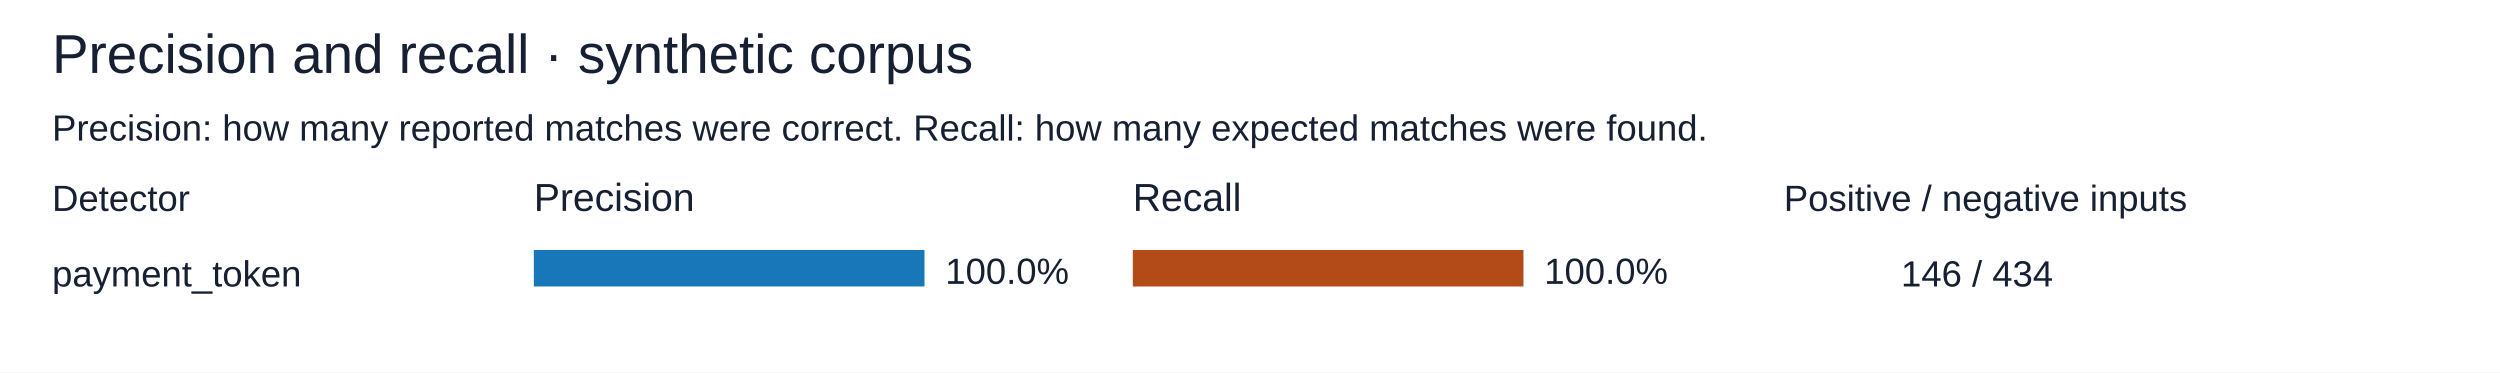
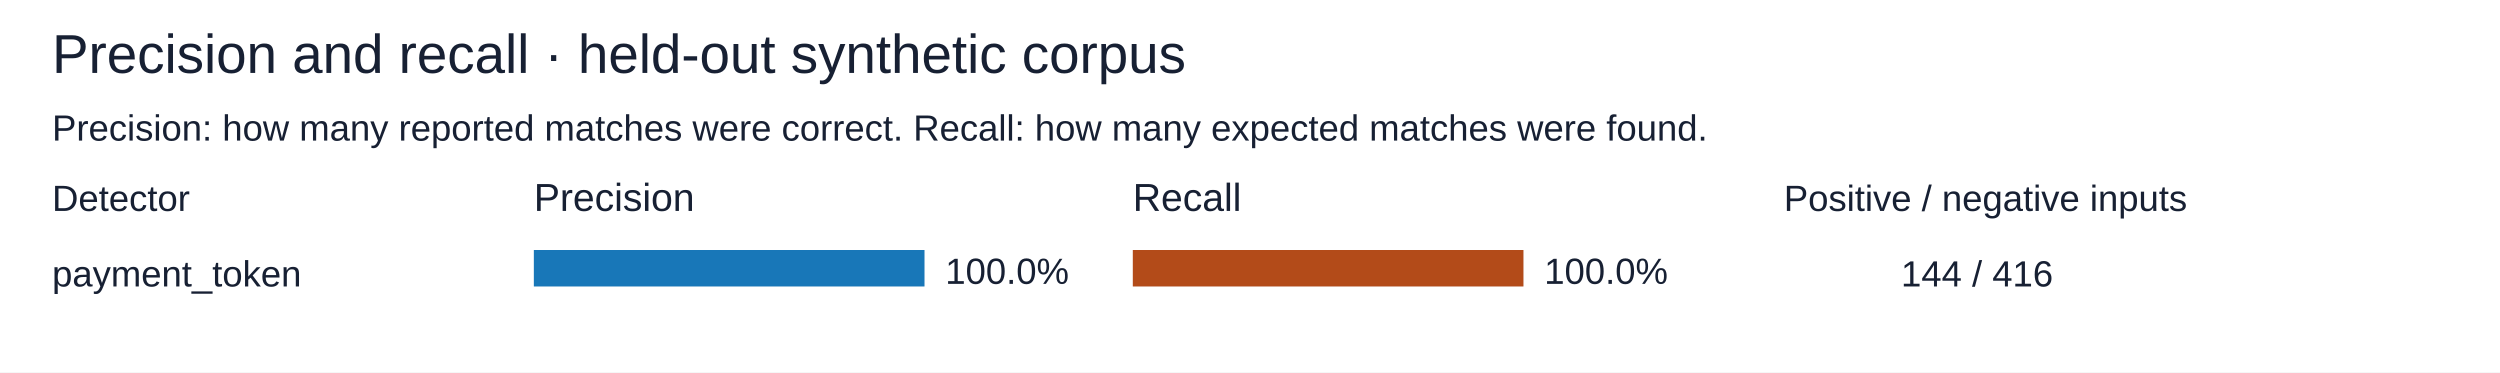
<svg xmlns="http://www.w3.org/2000/svg" width="960" height="143" viewBox="0 0 960 143" role="img">
  <rect width="100%" height="100%" fill="white" />
  <g font-family="Arial, sans-serif" font-size="14" fill="#172033">
-     <text x="20" y="28" font-size="21">Precision and recall · synthetic corpus</text>
+     <text x="20" y="28" font-size="21">Precision and recall · held-out synthetic corpus</text>
    <text x="20" y="54" font-size="14">Precision: how many reported matches were correct. Recall: how many expected matches were found.</text>
    <text x="20" y="81" font-size="14">Detector</text>
    <text x="205" y="81" font-size="15">Precision</text>
    <text x="435" y="81" font-size="15">Recall</text>
    <text x="685" y="81" font-size="14">Positive / negative inputs</text>
    <text x="20" y="110" font-size="14">payment_token</text>
    <rect x="205" y="96" width="150" height="14" fill="#edf0f4" />
    <rect x="205" y="96" width="150.00" height="14" fill="#1877b8" />
    <text x="363" y="109" font-size="14">100.0%</text>
    <rect x="435" y="96" width="150" height="14" fill="#edf0f4" />
    <rect x="435" y="96" width="150.00" height="14" fill="#b34b19" />
    <text x="593" y="109" font-size="14">100.0%</text>
-     <text x="730" y="110" font-size="14">146 / 434</text>
+     <text x="730" y="110" font-size="14">144 / 416</text>
  </g>
</svg>
